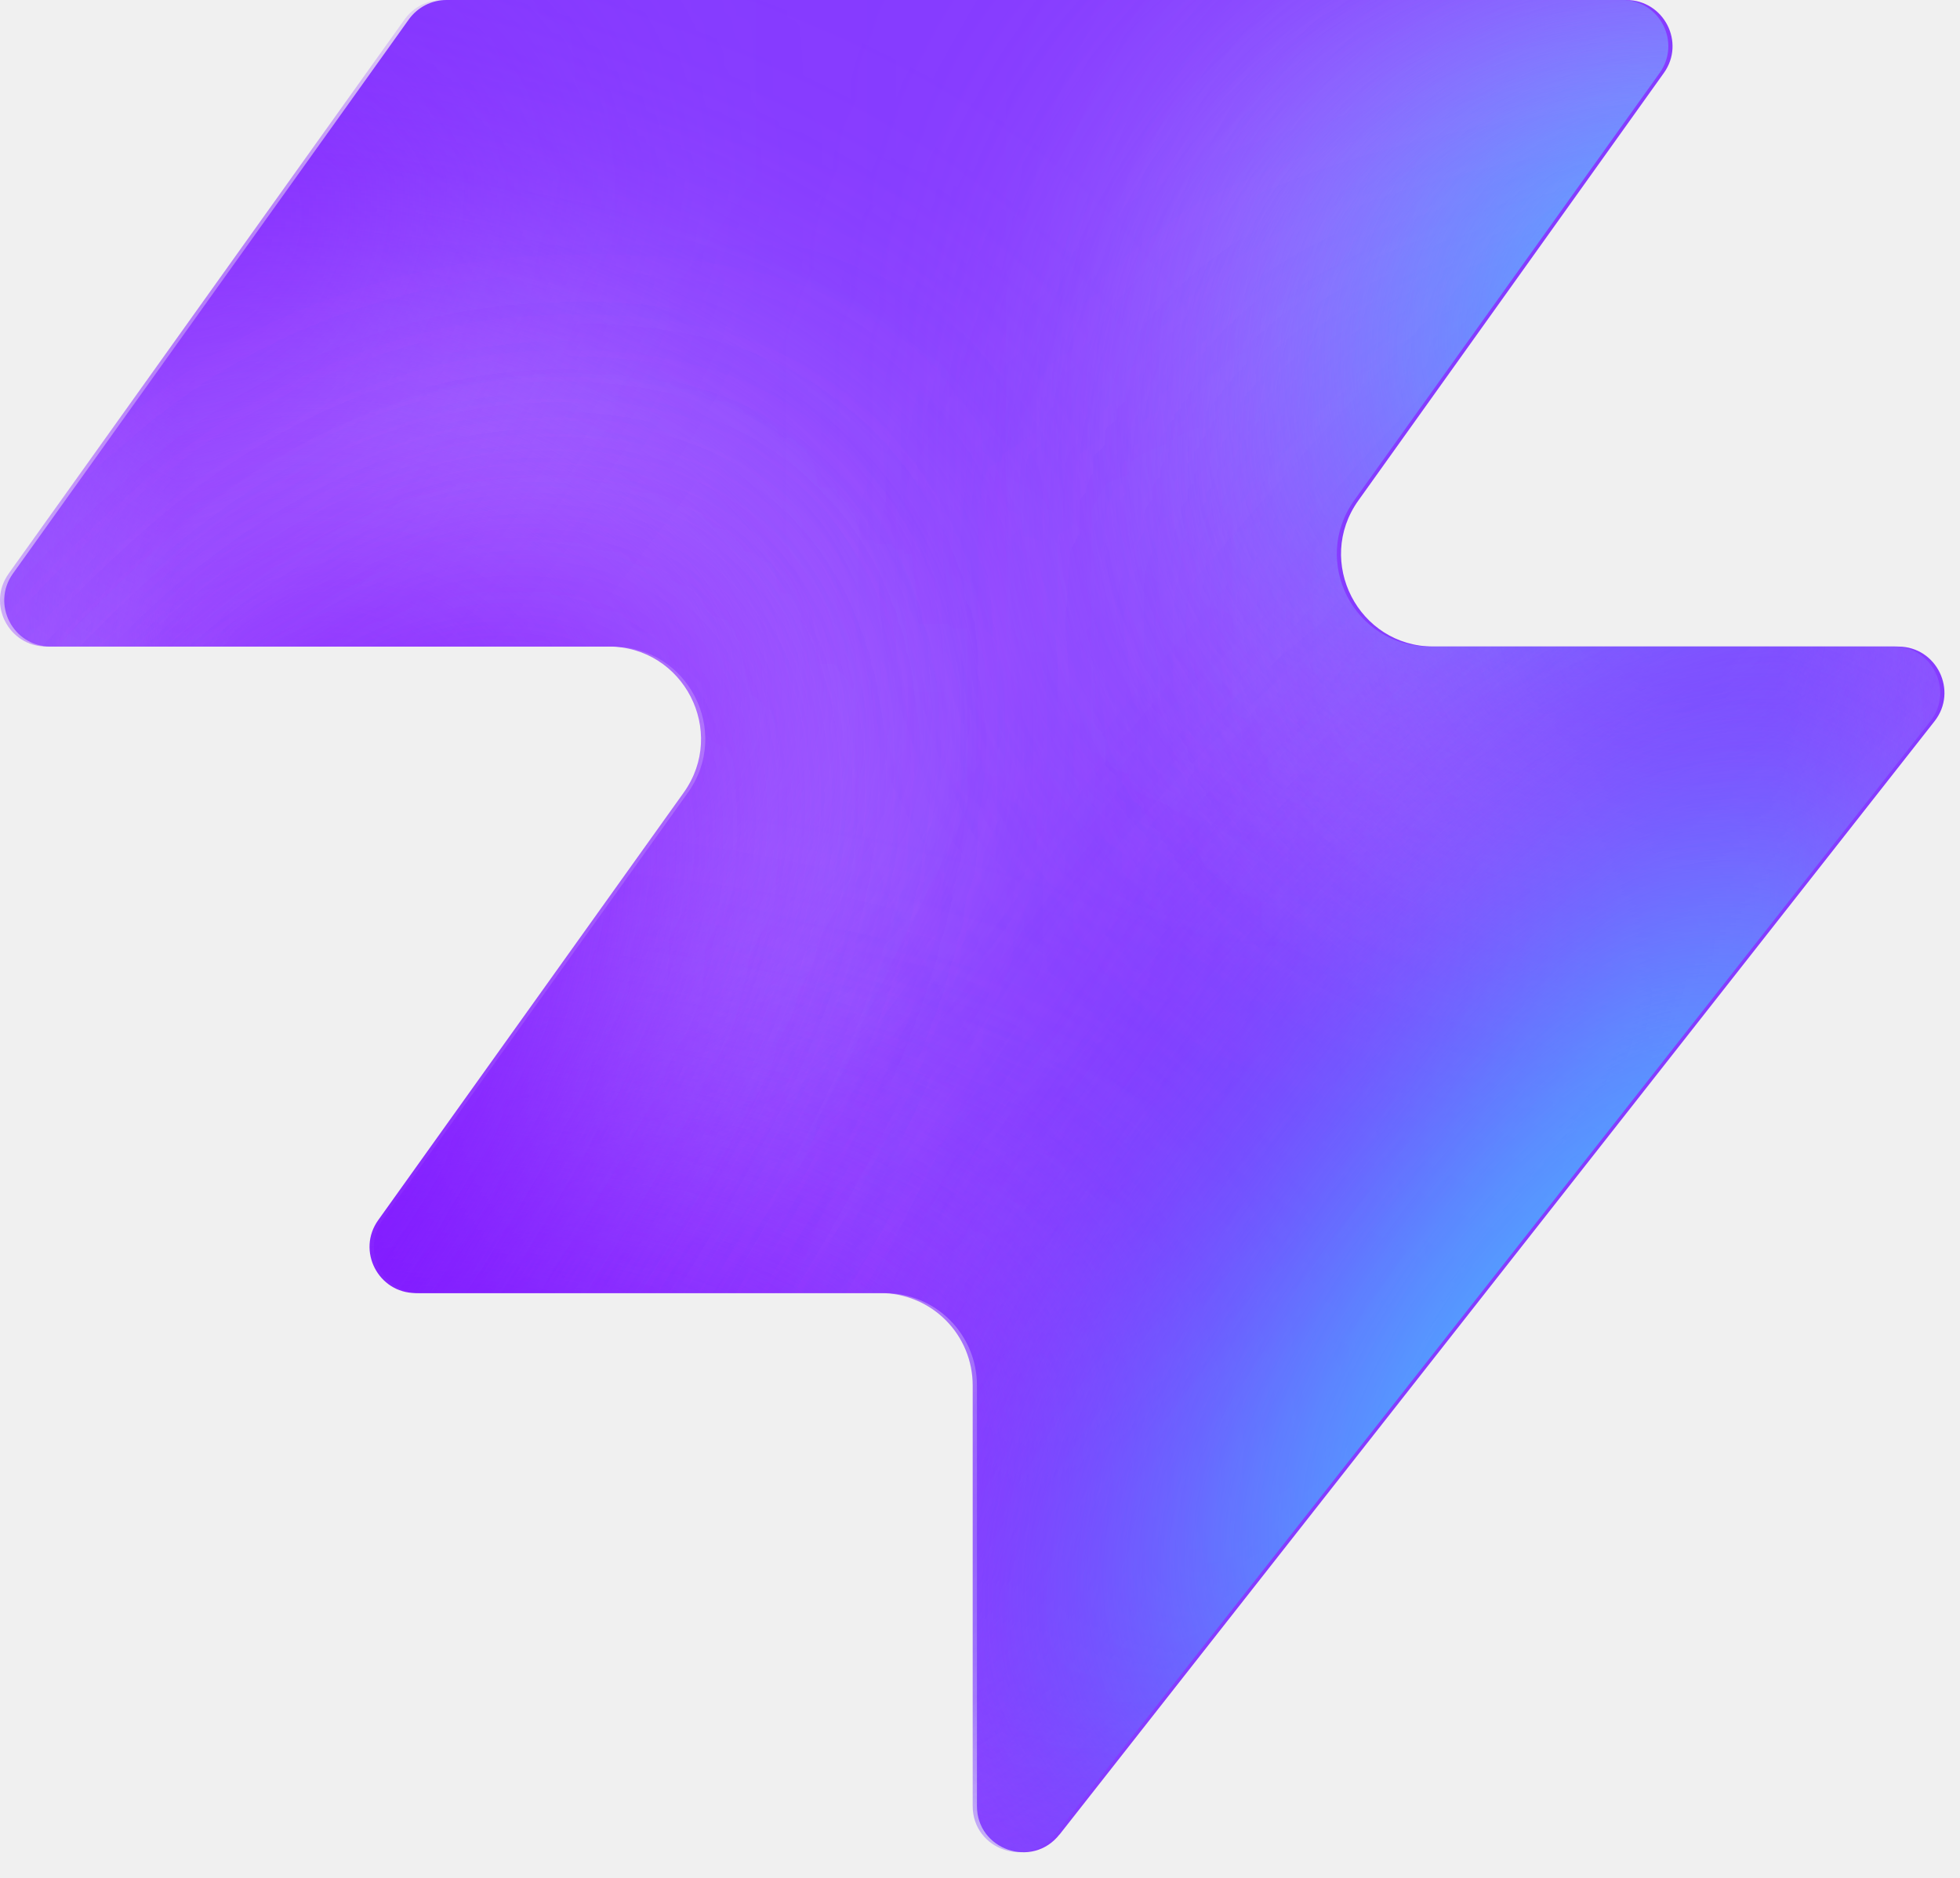
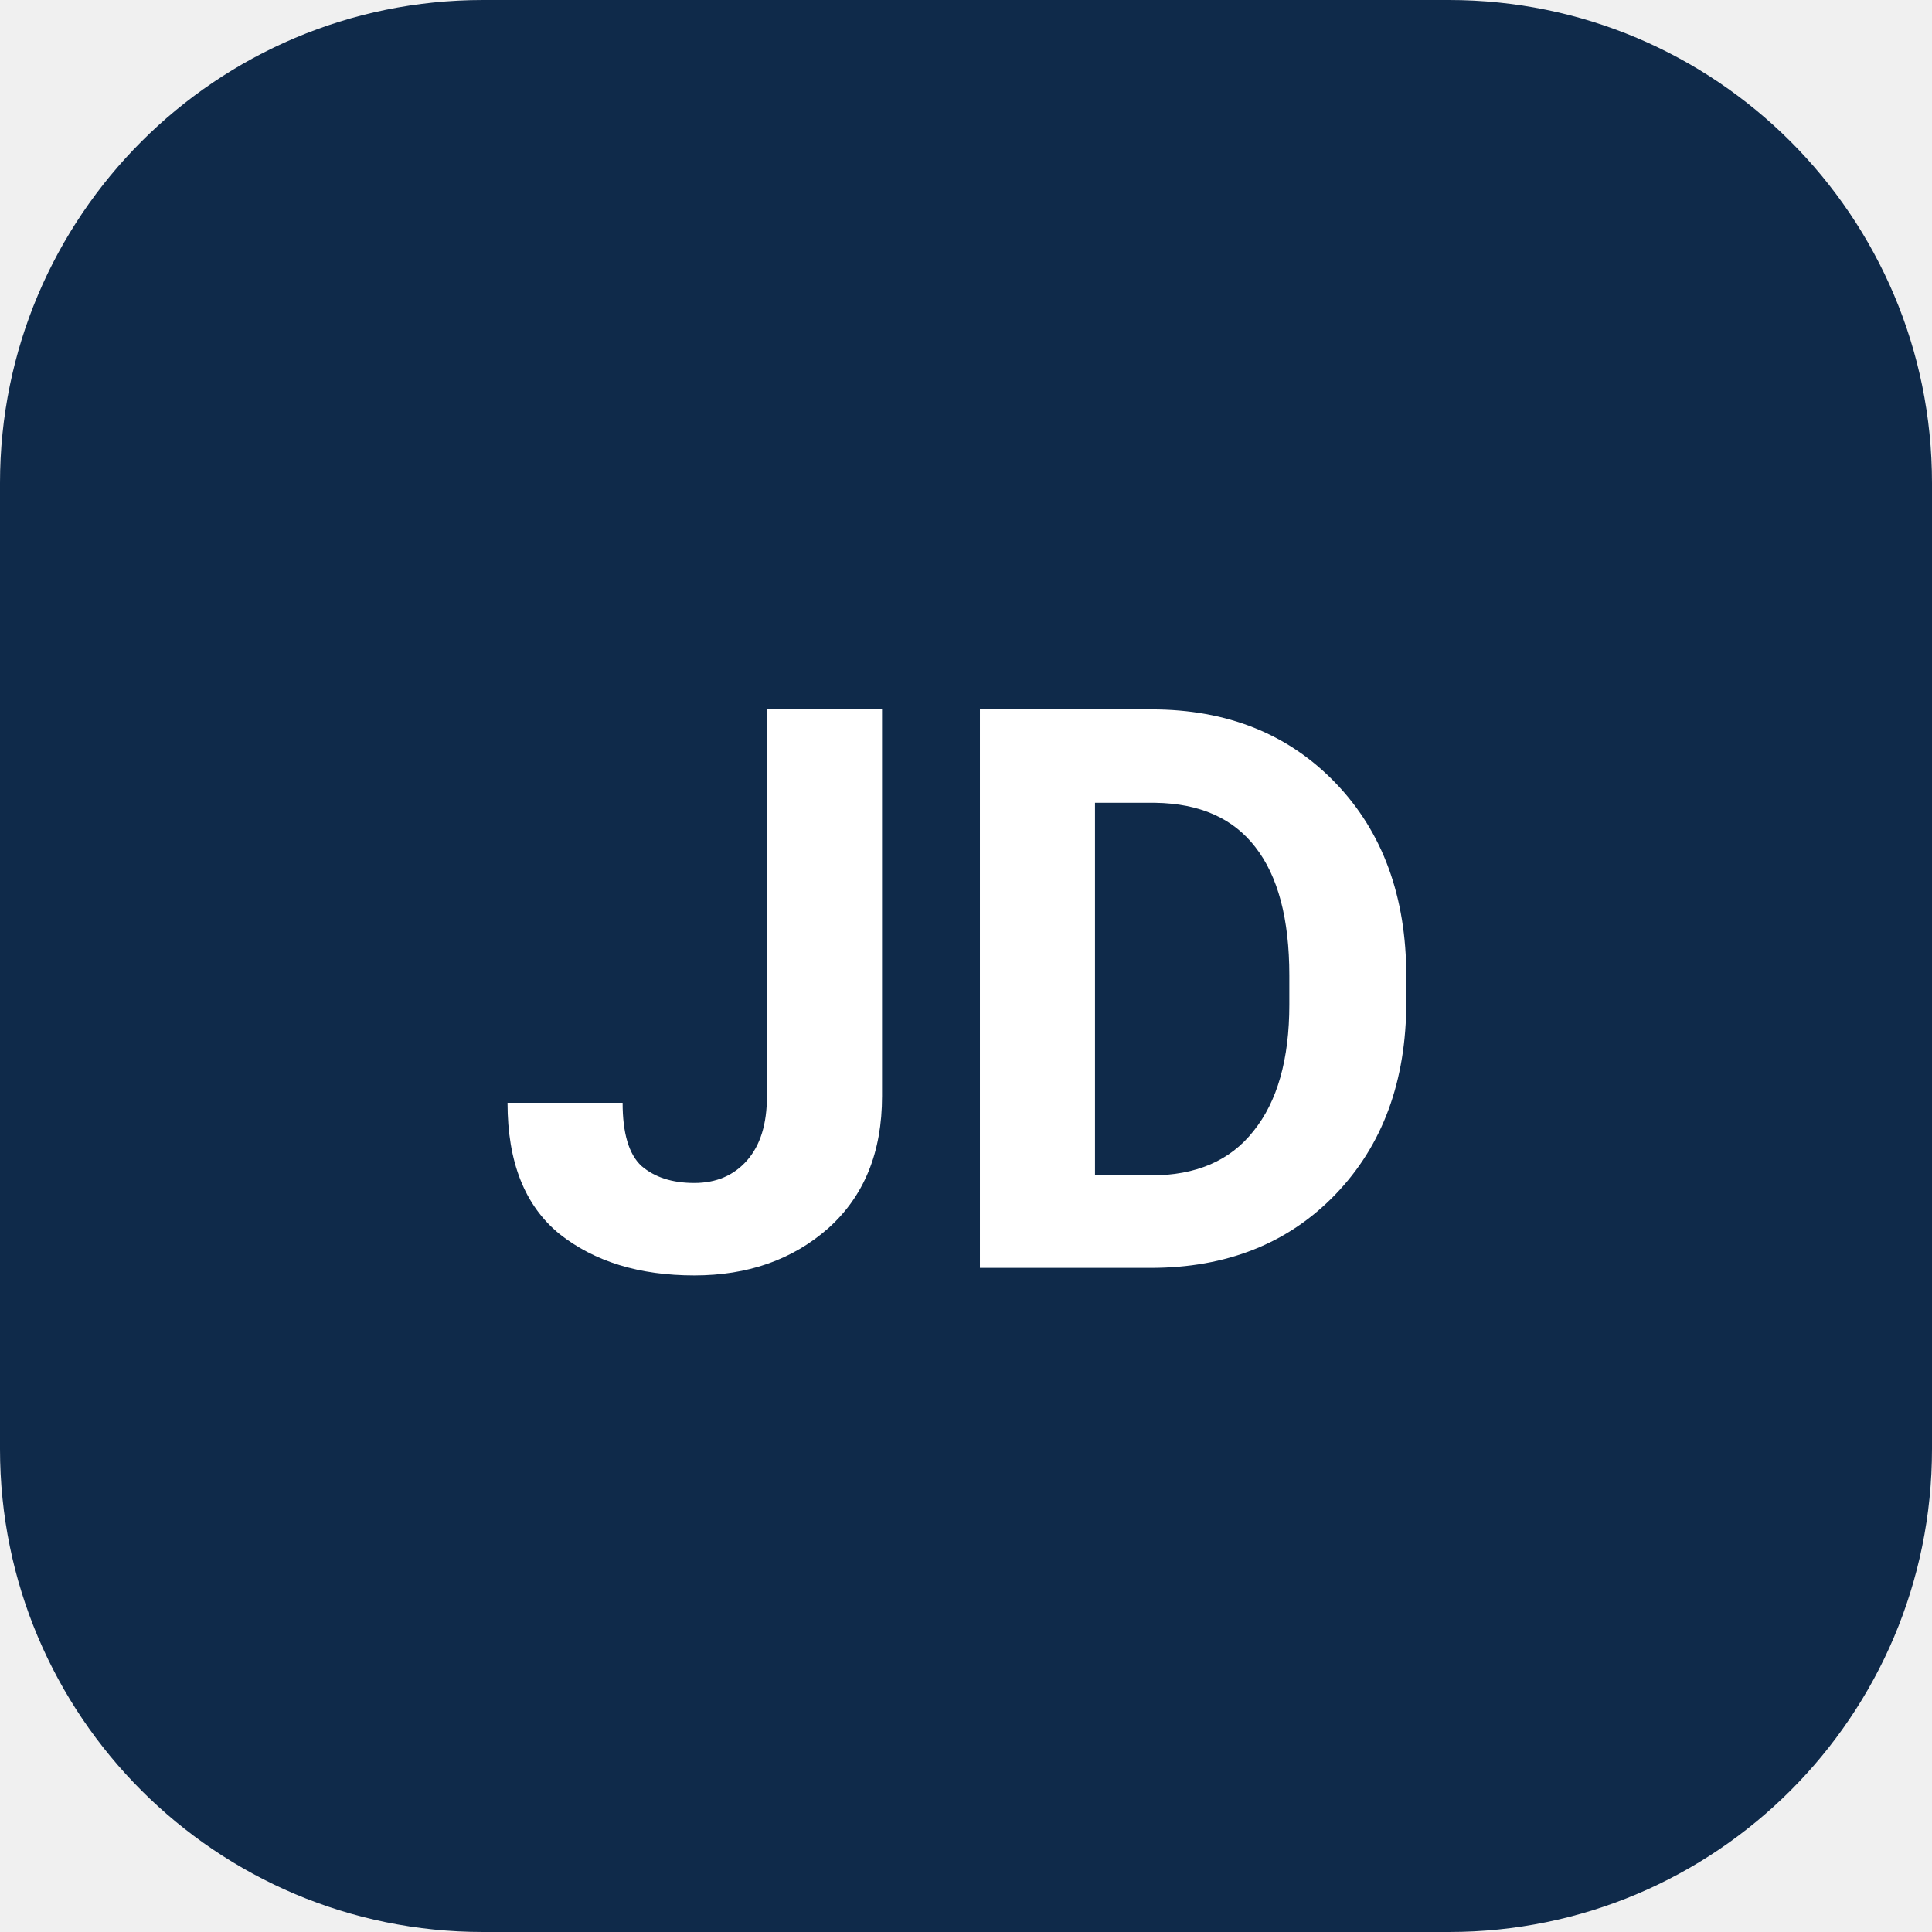
- <svg xmlns="http://www.w3.org/2000/svg" width="48" height="46" fill="none" viewBox="0 0 48 46">
-   <path fill="#863bff" d="M25.946 44.938c-.664.845-2.021.375-2.021-.698V33.937a2.26 2.26 0 0 0-2.262-2.262H10.287c-.92 0-1.456-1.04-.92-1.788l7.48-10.471c1.07-1.497 0-3.578-1.842-3.578H1.237c-.92 0-1.456-1.04-.92-1.788L10.013.474c.214-.297.556-.474.92-.474h28.894c.92 0 1.456 1.04.92 1.788l-7.48 10.471c-1.07 1.498 0 3.579 1.842 3.579h11.377c.943 0 1.473 1.088.89 1.83L25.947 44.94z" style="fill:#863bff;fill:color(display-p3 .525 .23 1);fill-opacity:1" />
-   <mask id="a" width="48" height="46" x="0" y="0" maskUnits="userSpaceOnUse" style="mask-type:alpha">
-     <path fill="#000" d="M25.842 44.938c-.664.844-2.021.375-2.021-.698V33.937a2.26 2.26 0 0 0-2.262-2.262H10.183c-.92 0-1.456-1.04-.92-1.788l7.48-10.471c1.07-1.498 0-3.579-1.842-3.579H1.133c-.92 0-1.456-1.04-.92-1.787L9.91.473c.214-.297.556-.474.92-.474h28.894c.92 0 1.456 1.04.92 1.788l-7.48 10.471c-1.07 1.498 0 3.578 1.842 3.578h11.377c.943 0 1.473 1.088.89 1.832L25.843 44.94z" style="fill:#000;fill-opacity:1" />
-   </mask>
-   <g mask="url(#a)">
-     <g filter="url(#b)">
-       <ellipse cx="5.508" cy="14.704" fill="#ede6ff" rx="5.508" ry="14.704" style="fill:#ede6ff;fill:color(display-p3 .927 .903 1);fill-opacity:1" transform="matrix(.00324 1 1 -.00324 -4.47 31.516)" />
-     </g>
-     <g filter="url(#c)">
-       <ellipse cx="10.399" cy="29.851" fill="#ede6ff" rx="10.399" ry="29.851" style="fill:#ede6ff;fill:color(display-p3 .927 .903 1);fill-opacity:1" transform="matrix(.00324 1 1 -.00324 -39.328 7.883)" />
-     </g>
-     <g filter="url(#d)">
-       <ellipse cx="5.508" cy="30.487" fill="#7e14ff" rx="5.508" ry="30.487" style="fill:#7e14ff;fill:color(display-p3 .492 .077 1);fill-opacity:1" transform="rotate(89.814 -25.913 -14.639)scale(1 -1)" />
-     </g>
-     <g filter="url(#e)">
-       <ellipse cx="5.508" cy="30.599" fill="#7e14ff" rx="5.508" ry="30.599" style="fill:#7e14ff;fill:color(display-p3 .492 .077 1);fill-opacity:1" transform="rotate(89.814 -32.644 -3.334)scale(1 -1)" />
-     </g>
-     <g filter="url(#f)">
-       <ellipse cx="5.508" cy="30.599" fill="#7e14ff" rx="5.508" ry="30.599" style="fill:#7e14ff;fill:color(display-p3 .492 .077 1);fill-opacity:1" transform="matrix(.00324 1 1 -.00324 -34.34 30.47)" />
-     </g>
-     <g filter="url(#g)">
-       <ellipse cx="14.072" cy="22.078" fill="#ede6ff" rx="14.072" ry="22.078" style="fill:#ede6ff;fill:color(display-p3 .927 .903 1);fill-opacity:1" transform="rotate(93.35 24.506 48.493)scale(-1 1)" />
-     </g>
-     <g filter="url(#h)">
-       <ellipse cx="3.47" cy="21.501" fill="#7e14ff" rx="3.47" ry="21.501" style="fill:#7e14ff;fill:color(display-p3 .492 .077 1);fill-opacity:1" transform="rotate(89.009 28.708 47.59)scale(-1 1)" />
-     </g>
-     <g filter="url(#i)">
-       <ellipse cx="3.47" cy="21.501" fill="#7e14ff" rx="3.47" ry="21.501" style="fill:#7e14ff;fill:color(display-p3 .492 .077 1);fill-opacity:1" transform="rotate(89.009 28.708 47.59)scale(-1 1)" />
-     </g>
-     <g filter="url(#j)">
-       <ellipse cx=".387" cy="8.972" fill="#7e14ff" rx="4.407" ry="29.108" style="fill:#7e14ff;fill:color(display-p3 .492 .077 1);fill-opacity:1" transform="rotate(39.51 .387 8.972)" />
-     </g>
-     <g filter="url(#k)">
-       <ellipse cx="47.523" cy="-6.092" fill="#7e14ff" rx="4.407" ry="29.108" style="fill:#7e14ff;fill:color(display-p3 .492 .077 1);fill-opacity:1" transform="rotate(37.892 47.523 -6.092)" />
-     </g>
-     <g filter="url(#l)">
-       <ellipse cx="41.412" cy="6.333" fill="#47bfff" rx="5.971" ry="9.665" style="fill:#47bfff;fill:color(display-p3 .28 .748 1);fill-opacity:1" transform="rotate(37.892 41.412 6.333)" />
-     </g>
-     <g filter="url(#m)">
-       <ellipse cx="-1.879" cy="38.332" fill="#7e14ff" rx="4.407" ry="29.108" style="fill:#7e14ff;fill:color(display-p3 .492 .077 1);fill-opacity:1" transform="rotate(37.892 -1.88 38.332)" />
-     </g>
-     <g filter="url(#n)">
-       <ellipse cx="-1.879" cy="38.332" fill="#7e14ff" rx="4.407" ry="29.108" style="fill:#7e14ff;fill:color(display-p3 .492 .077 1);fill-opacity:1" transform="rotate(37.892 -1.88 38.332)" />
-     </g>
-     <g filter="url(#o)">
-       <ellipse cx="35.651" cy="29.907" fill="#7e14ff" rx="4.407" ry="29.108" style="fill:#7e14ff;fill:color(display-p3 .492 .077 1);fill-opacity:1" transform="rotate(37.892 35.651 29.907)" />
-     </g>
-     <g filter="url(#p)">
-       <ellipse cx="38.418" cy="32.4" fill="#47bfff" rx="5.971" ry="15.297" style="fill:#47bfff;fill:color(display-p3 .28 .748 1);fill-opacity:1" transform="rotate(37.892 38.418 32.4)" />
-     </g>
-   </g>
-   <defs>
-     <filter id="b" width="60.045" height="41.654" x="-19.77" y="16.149" color-interpolation-filters="sRGB" filterUnits="userSpaceOnUse">
-       <feFlood flood-opacity="0" result="BackgroundImageFix" />
-       <feBlend in="SourceGraphic" in2="BackgroundImageFix" result="shape" />
-       <feGaussianBlur result="effect1_foregroundBlur_2002_17158" stdDeviation="7.659" />
-     </filter>
-     <filter id="c" width="90.34" height="51.437" x="-54.613" y="-7.533" color-interpolation-filters="sRGB" filterUnits="userSpaceOnUse">
-       <feFlood flood-opacity="0" result="BackgroundImageFix" />
-       <feBlend in="SourceGraphic" in2="BackgroundImageFix" result="shape" />
-       <feGaussianBlur result="effect1_foregroundBlur_2002_17158" stdDeviation="7.659" />
-     </filter>
-     <filter id="d" width="79.355" height="29.4" x="-49.64" y="2.03" color-interpolation-filters="sRGB" filterUnits="userSpaceOnUse">
-       <feFlood flood-opacity="0" result="BackgroundImageFix" />
-       <feBlend in="SourceGraphic" in2="BackgroundImageFix" result="shape" />
-       <feGaussianBlur result="effect1_foregroundBlur_2002_17158" stdDeviation="4.596" />
-     </filter>
-     <filter id="e" width="79.579" height="29.4" x="-45.045" y="20.029" color-interpolation-filters="sRGB" filterUnits="userSpaceOnUse">
-       <feFlood flood-opacity="0" result="BackgroundImageFix" />
-       <feBlend in="SourceGraphic" in2="BackgroundImageFix" result="shape" />
-       <feGaussianBlur result="effect1_foregroundBlur_2002_17158" stdDeviation="4.596" />
-     </filter>
-     <filter id="f" width="79.579" height="29.4" x="-43.513" y="21.178" color-interpolation-filters="sRGB" filterUnits="userSpaceOnUse">
-       <feFlood flood-opacity="0" result="BackgroundImageFix" />
-       <feBlend in="SourceGraphic" in2="BackgroundImageFix" result="shape" />
-       <feGaussianBlur result="effect1_foregroundBlur_2002_17158" stdDeviation="4.596" />
-     </filter>
-     <filter id="g" width="74.749" height="58.852" x="15.756" y="-17.901" color-interpolation-filters="sRGB" filterUnits="userSpaceOnUse">
-       <feFlood flood-opacity="0" result="BackgroundImageFix" />
-       <feBlend in="SourceGraphic" in2="BackgroundImageFix" result="shape" />
-       <feGaussianBlur result="effect1_foregroundBlur_2002_17158" stdDeviation="7.659" />
-     </filter>
-     <filter id="h" width="61.377" height="25.362" x="23.548" y="2.284" color-interpolation-filters="sRGB" filterUnits="userSpaceOnUse">
-       <feFlood flood-opacity="0" result="BackgroundImageFix" />
-       <feBlend in="SourceGraphic" in2="BackgroundImageFix" result="shape" />
-       <feGaussianBlur result="effect1_foregroundBlur_2002_17158" stdDeviation="4.596" />
-     </filter>
-     <filter id="i" width="61.377" height="25.362" x="23.548" y="2.284" color-interpolation-filters="sRGB" filterUnits="userSpaceOnUse">
-       <feFlood flood-opacity="0" result="BackgroundImageFix" />
-       <feBlend in="SourceGraphic" in2="BackgroundImageFix" result="shape" />
-       <feGaussianBlur result="effect1_foregroundBlur_2002_17158" stdDeviation="4.596" />
-     </filter>
-     <filter id="j" width="56.045" height="63.649" x="-27.636" y="-22.853" color-interpolation-filters="sRGB" filterUnits="userSpaceOnUse">
-       <feFlood flood-opacity="0" result="BackgroundImageFix" />
-       <feBlend in="SourceGraphic" in2="BackgroundImageFix" result="shape" />
-       <feGaussianBlur result="effect1_foregroundBlur_2002_17158" stdDeviation="4.596" />
-     </filter>
-     <filter id="k" width="54.814" height="64.646" x="20.116" y="-38.415" color-interpolation-filters="sRGB" filterUnits="userSpaceOnUse">
-       <feFlood flood-opacity="0" result="BackgroundImageFix" />
-       <feBlend in="SourceGraphic" in2="BackgroundImageFix" result="shape" />
-       <feGaussianBlur result="effect1_foregroundBlur_2002_17158" stdDeviation="4.596" />
-     </filter>
-     <filter id="l" width="33.541" height="35.313" x="24.641" y="-11.323" color-interpolation-filters="sRGB" filterUnits="userSpaceOnUse">
-       <feFlood flood-opacity="0" result="BackgroundImageFix" />
-       <feBlend in="SourceGraphic" in2="BackgroundImageFix" result="shape" />
-       <feGaussianBlur result="effect1_foregroundBlur_2002_17158" stdDeviation="4.596" />
-     </filter>
-     <filter id="m" width="54.814" height="64.646" x="-29.286" y="6.009" color-interpolation-filters="sRGB" filterUnits="userSpaceOnUse">
-       <feFlood flood-opacity="0" result="BackgroundImageFix" />
-       <feBlend in="SourceGraphic" in2="BackgroundImageFix" result="shape" />
-       <feGaussianBlur result="effect1_foregroundBlur_2002_17158" stdDeviation="4.596" />
-     </filter>
-     <filter id="n" width="54.814" height="64.646" x="-29.286" y="6.009" color-interpolation-filters="sRGB" filterUnits="userSpaceOnUse">
-       <feFlood flood-opacity="0" result="BackgroundImageFix" />
-       <feBlend in="SourceGraphic" in2="BackgroundImageFix" result="shape" />
-       <feGaussianBlur result="effect1_foregroundBlur_2002_17158" stdDeviation="4.596" />
-     </filter>
-     <filter id="o" width="54.814" height="64.646" x="8.244" y="-2.416" color-interpolation-filters="sRGB" filterUnits="userSpaceOnUse">
-       <feFlood flood-opacity="0" result="BackgroundImageFix" />
-       <feBlend in="SourceGraphic" in2="BackgroundImageFix" result="shape" />
-       <feGaussianBlur result="effect1_foregroundBlur_2002_17158" stdDeviation="4.596" />
-     </filter>
-     <filter id="p" width="39.409" height="43.623" x="18.713" y="10.588" color-interpolation-filters="sRGB" filterUnits="userSpaceOnUse">
-       <feFlood flood-opacity="0" result="BackgroundImageFix" />
-       <feBlend in="SourceGraphic" in2="BackgroundImageFix" result="shape" />
-       <feGaussianBlur result="effect1_foregroundBlur_2002_17158" stdDeviation="4.596" />
-     </filter>
-   </defs>
+ <svg xmlns="http://www.w3.org/2000/svg" viewBox="0 0 32 32">
+   <rect width="32" height="32" rx="8" fill="#0f2a4a" />
+   <text x="16" y="21" font-family="system-ui, -apple-system, Segoe UI, Roboto, Arial, sans-serif" font-size="13" font-weight="700" fill="#ffffff" text-anchor="middle">JD</text>
</svg>
